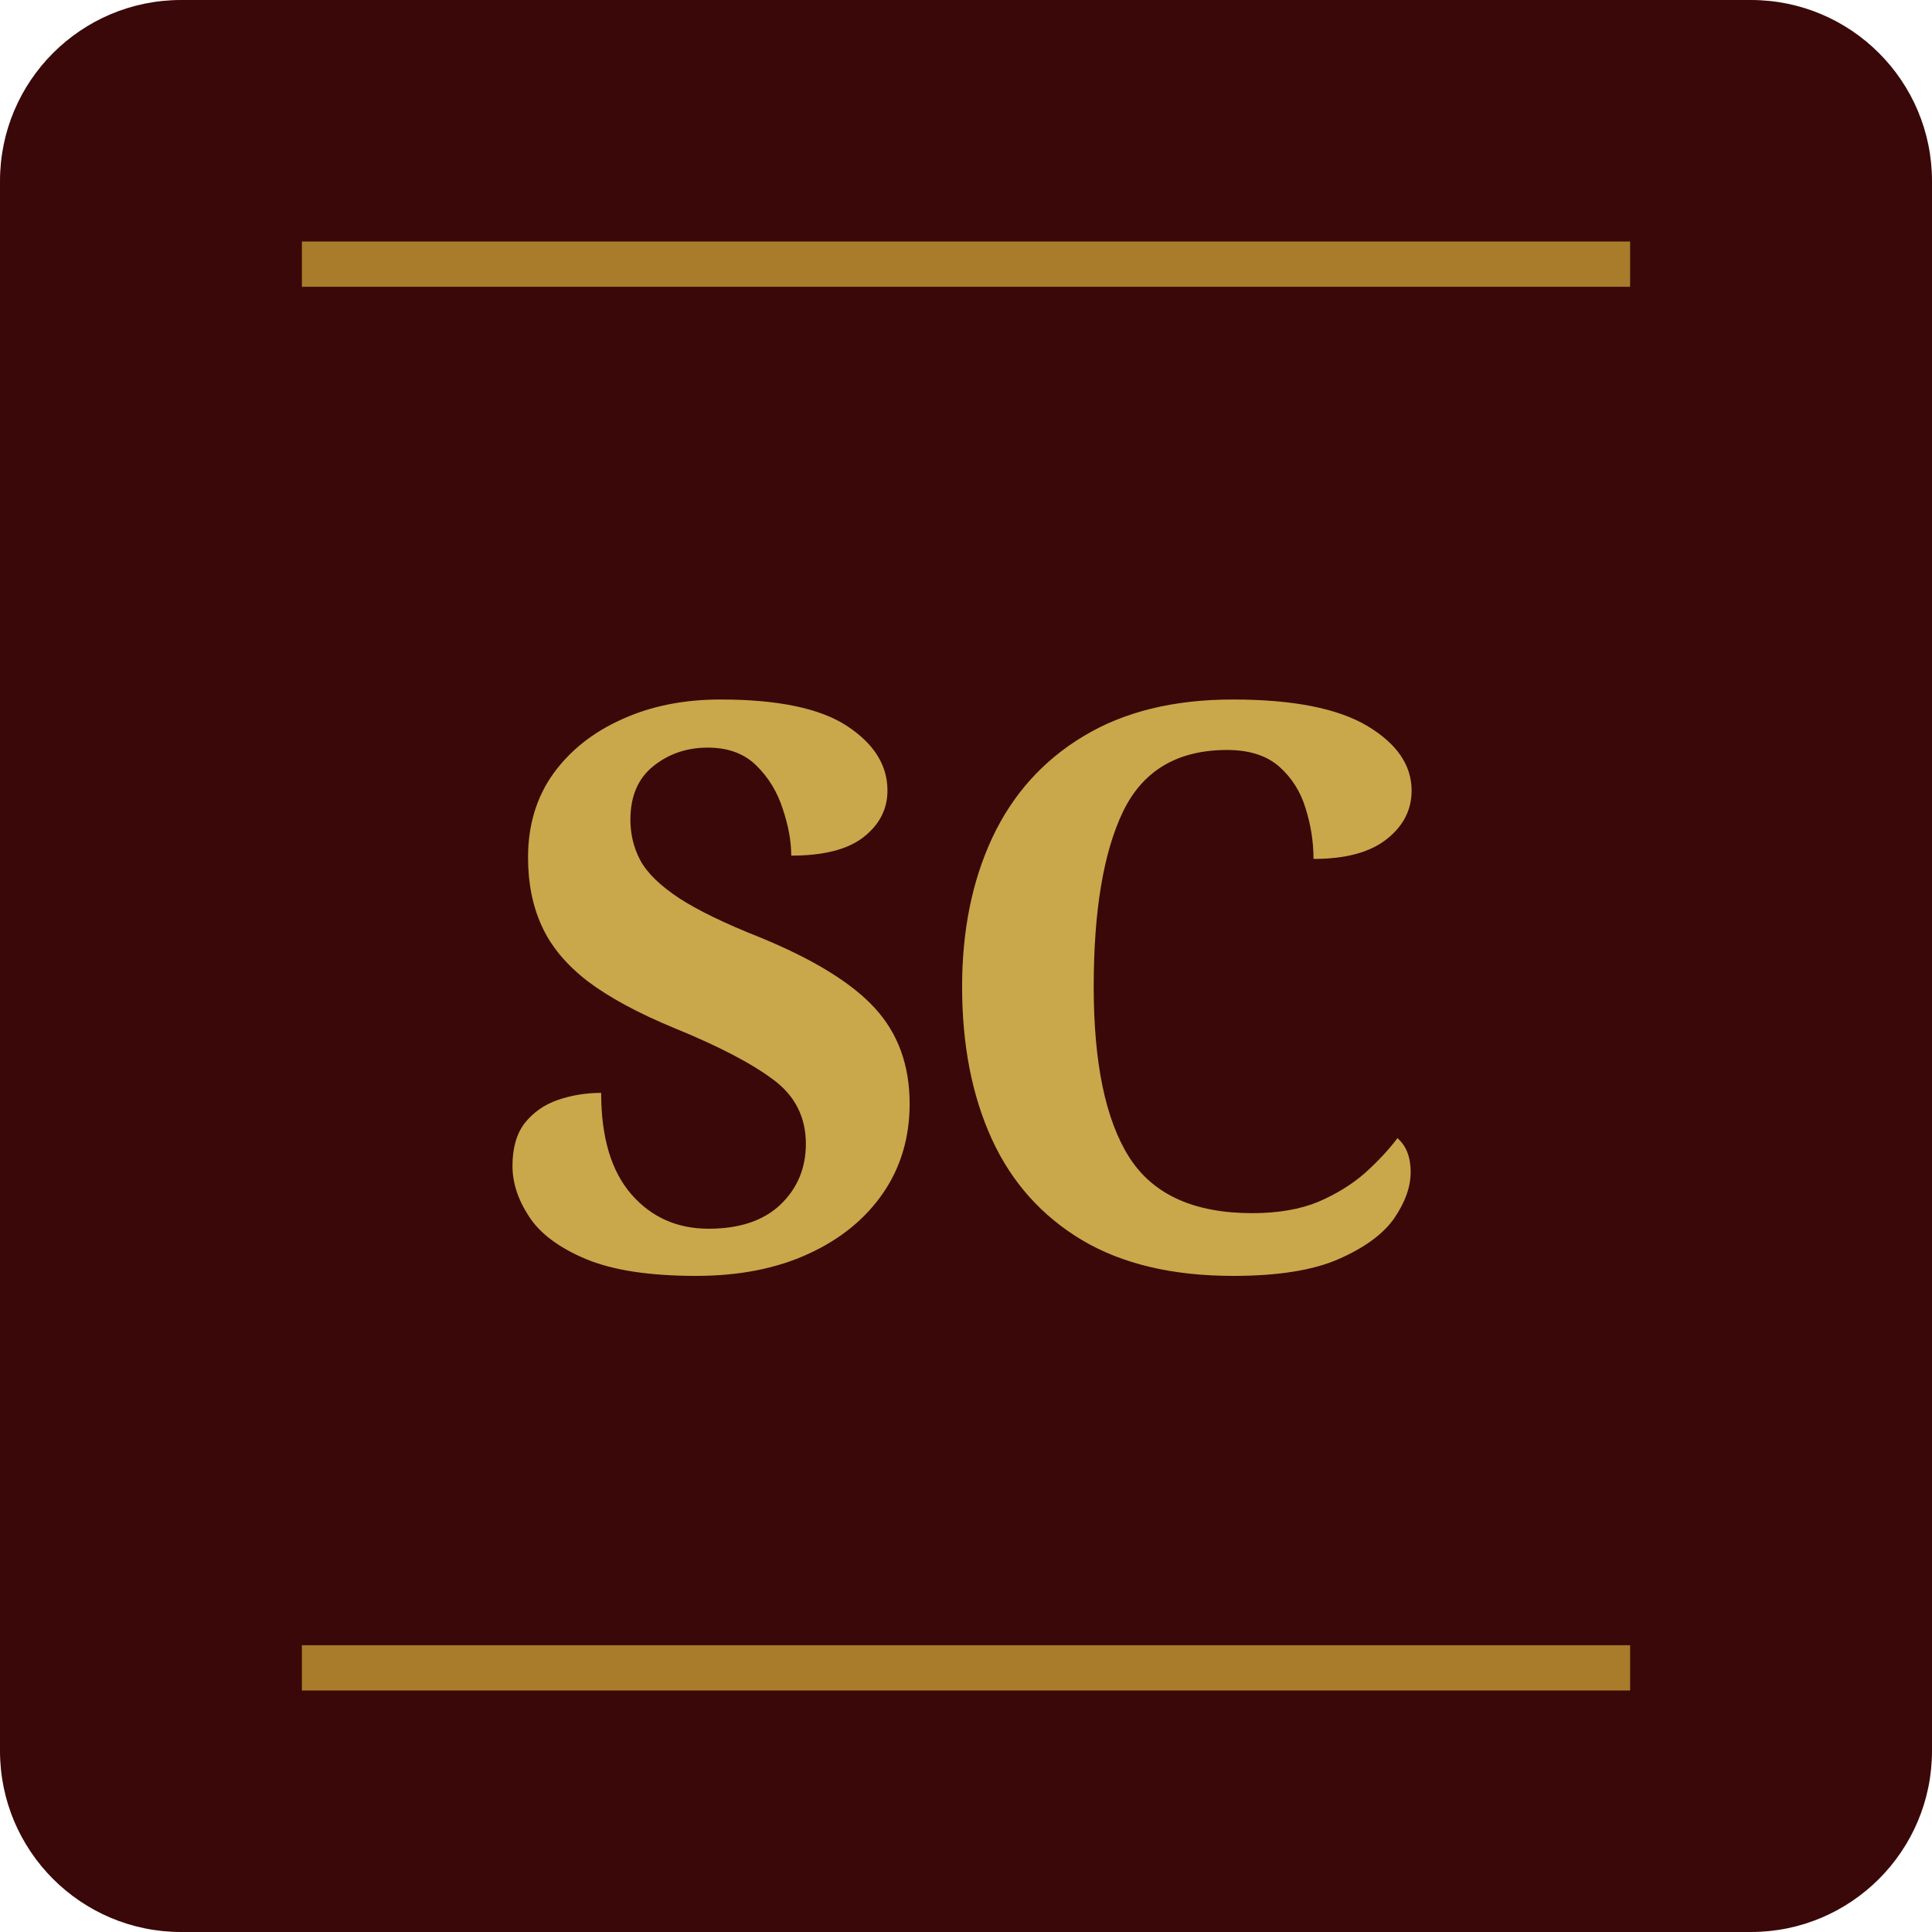
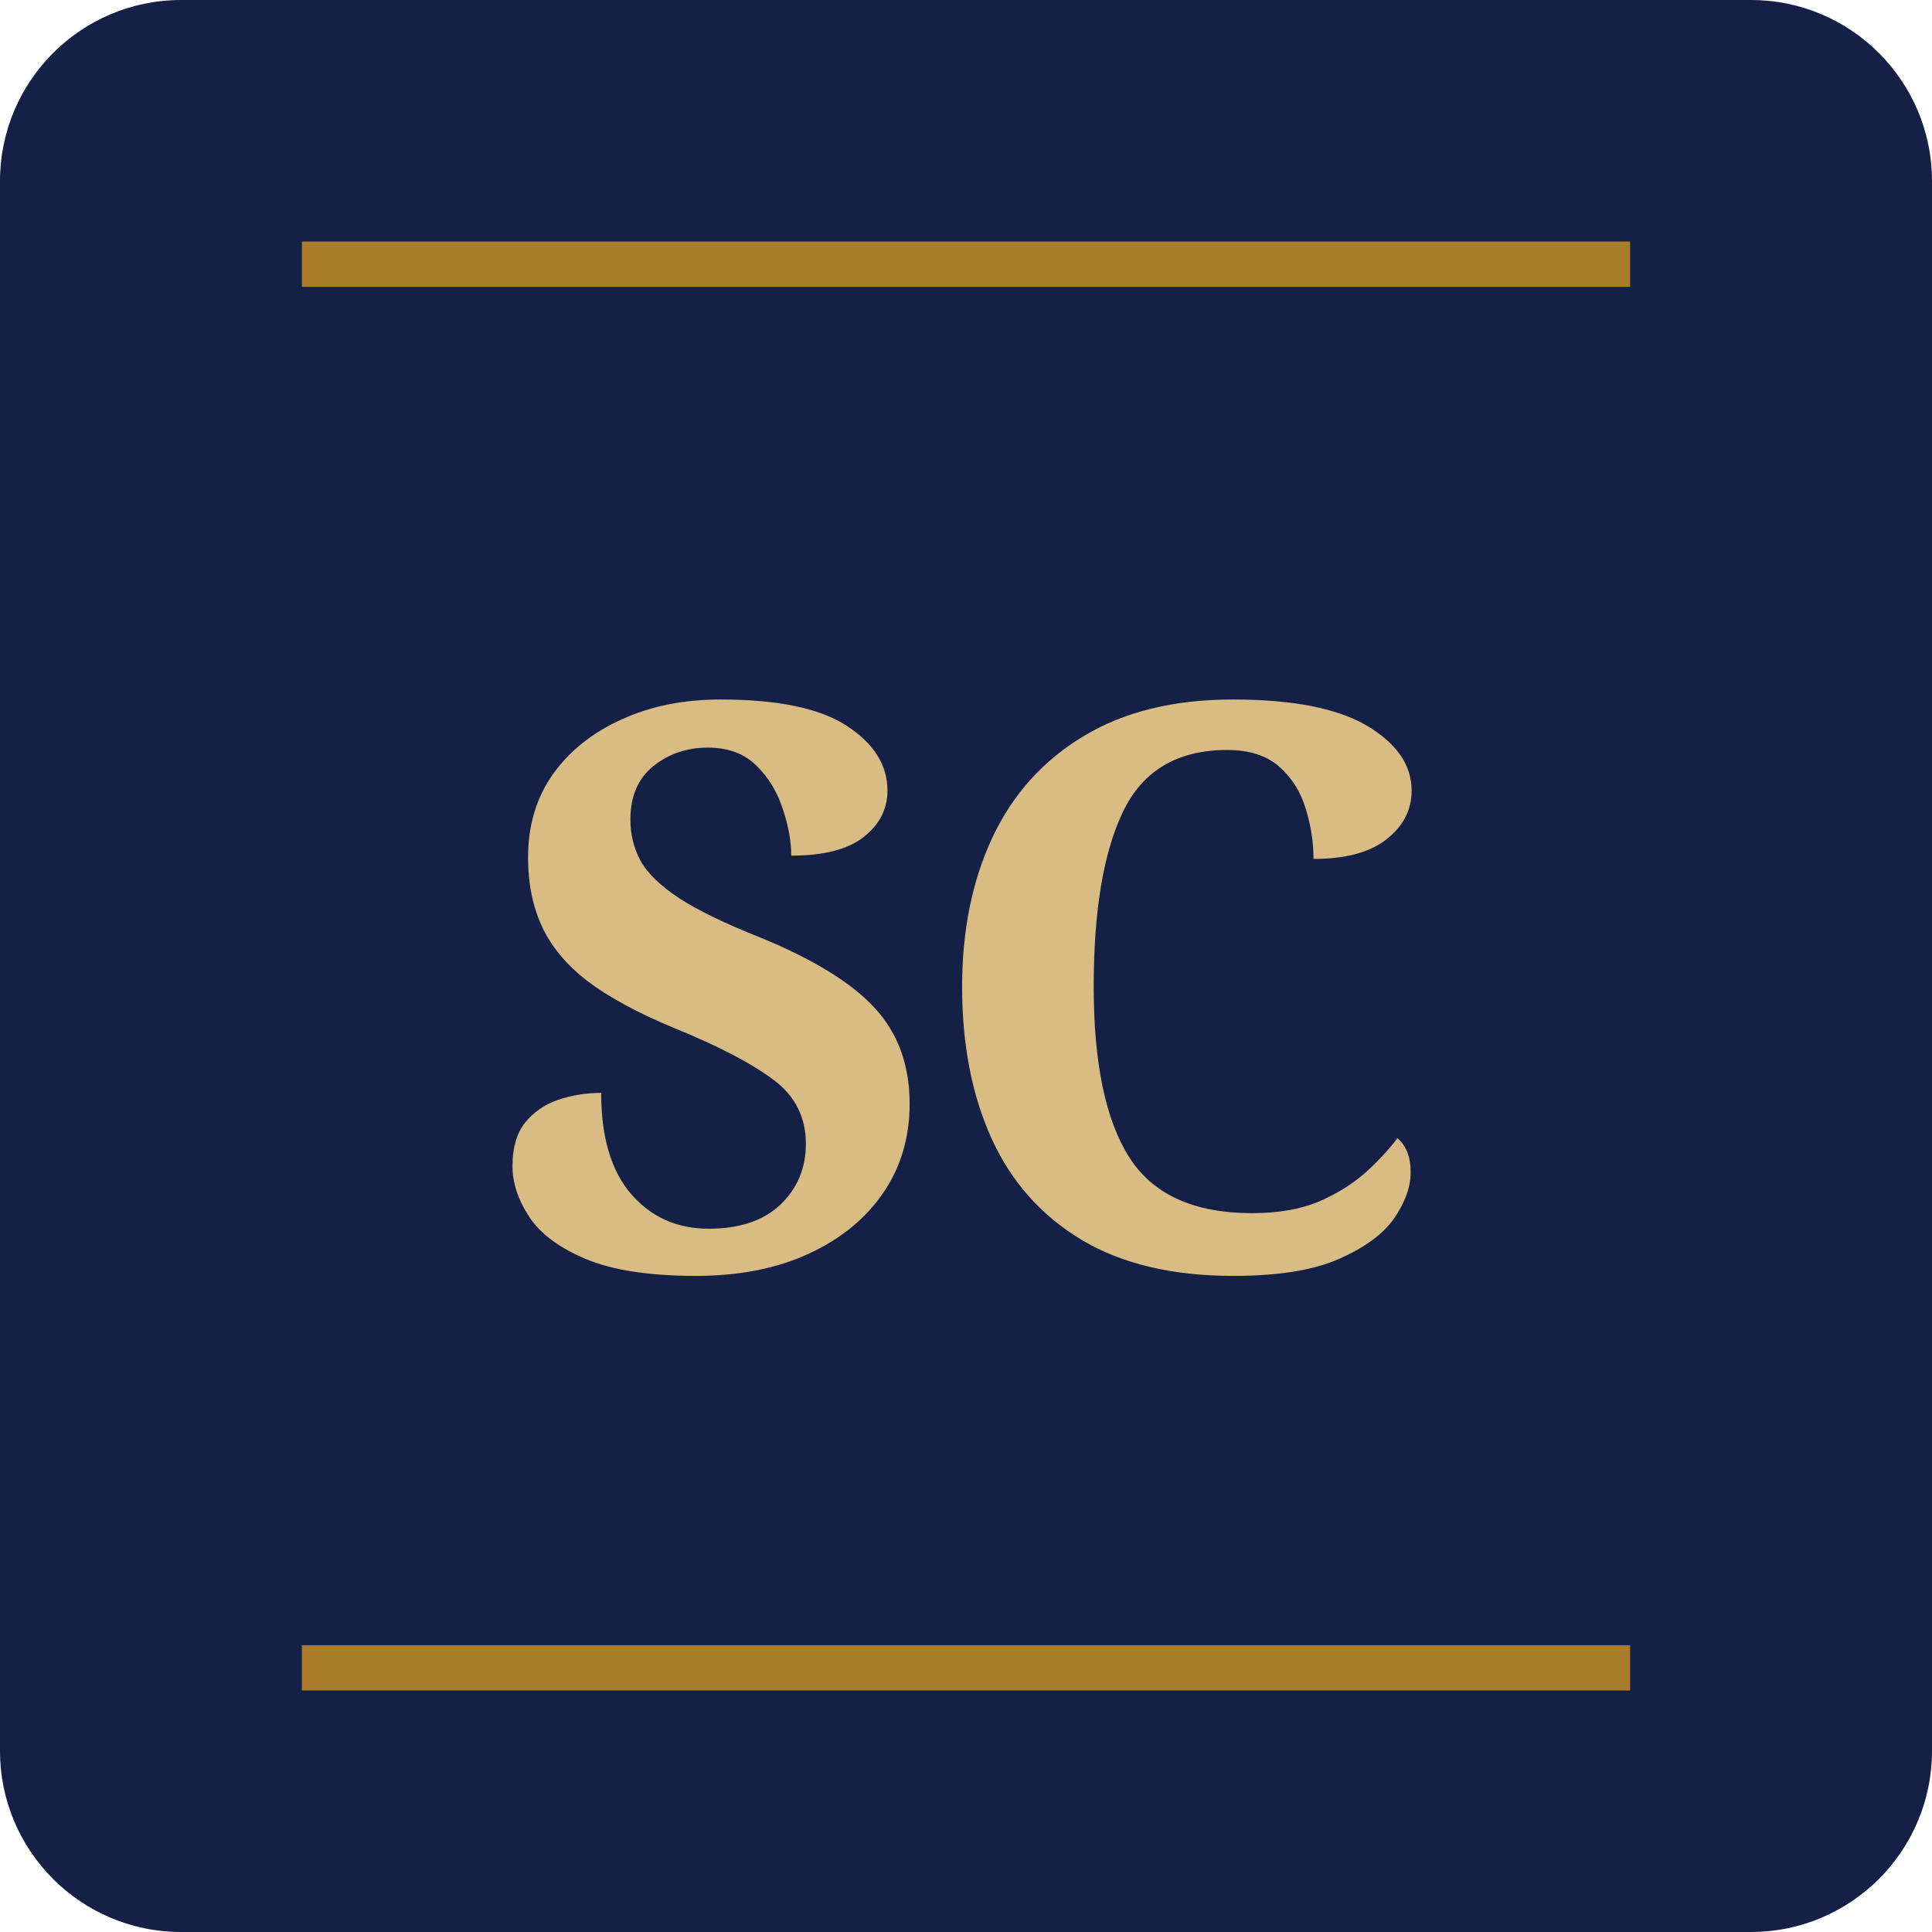
<svg xmlns="http://www.w3.org/2000/svg" viewBox="0 0 64 64">
-   <rect width="64" height="64" rx="6" fill="#3A0808" />
+   <rect width="64" height="64" rx="6" fill="#142045" />
  <rect x="10" y="8" width="44" height="1.5" fill="#A87C2A" />
-   <text x="32" y="42" text-anchor="middle" font-family="Georgia, serif" font-size="26" font-weight="600" fill="#C8A84A" letter-spacing="-1">SC</text>
+   <text x="32" y="42" text-anchor="middle" font-family="Georgia, serif" font-size="26" font-weight="600" fill="#D9BC84" letter-spacing="-1">SC</text>
  <rect x="10" y="54.5" width="44" height="1.5" fill="#A87C2A" />
  <circle cx="32" cy="60" r="0" fill="#2A5E2A" />
</svg>
